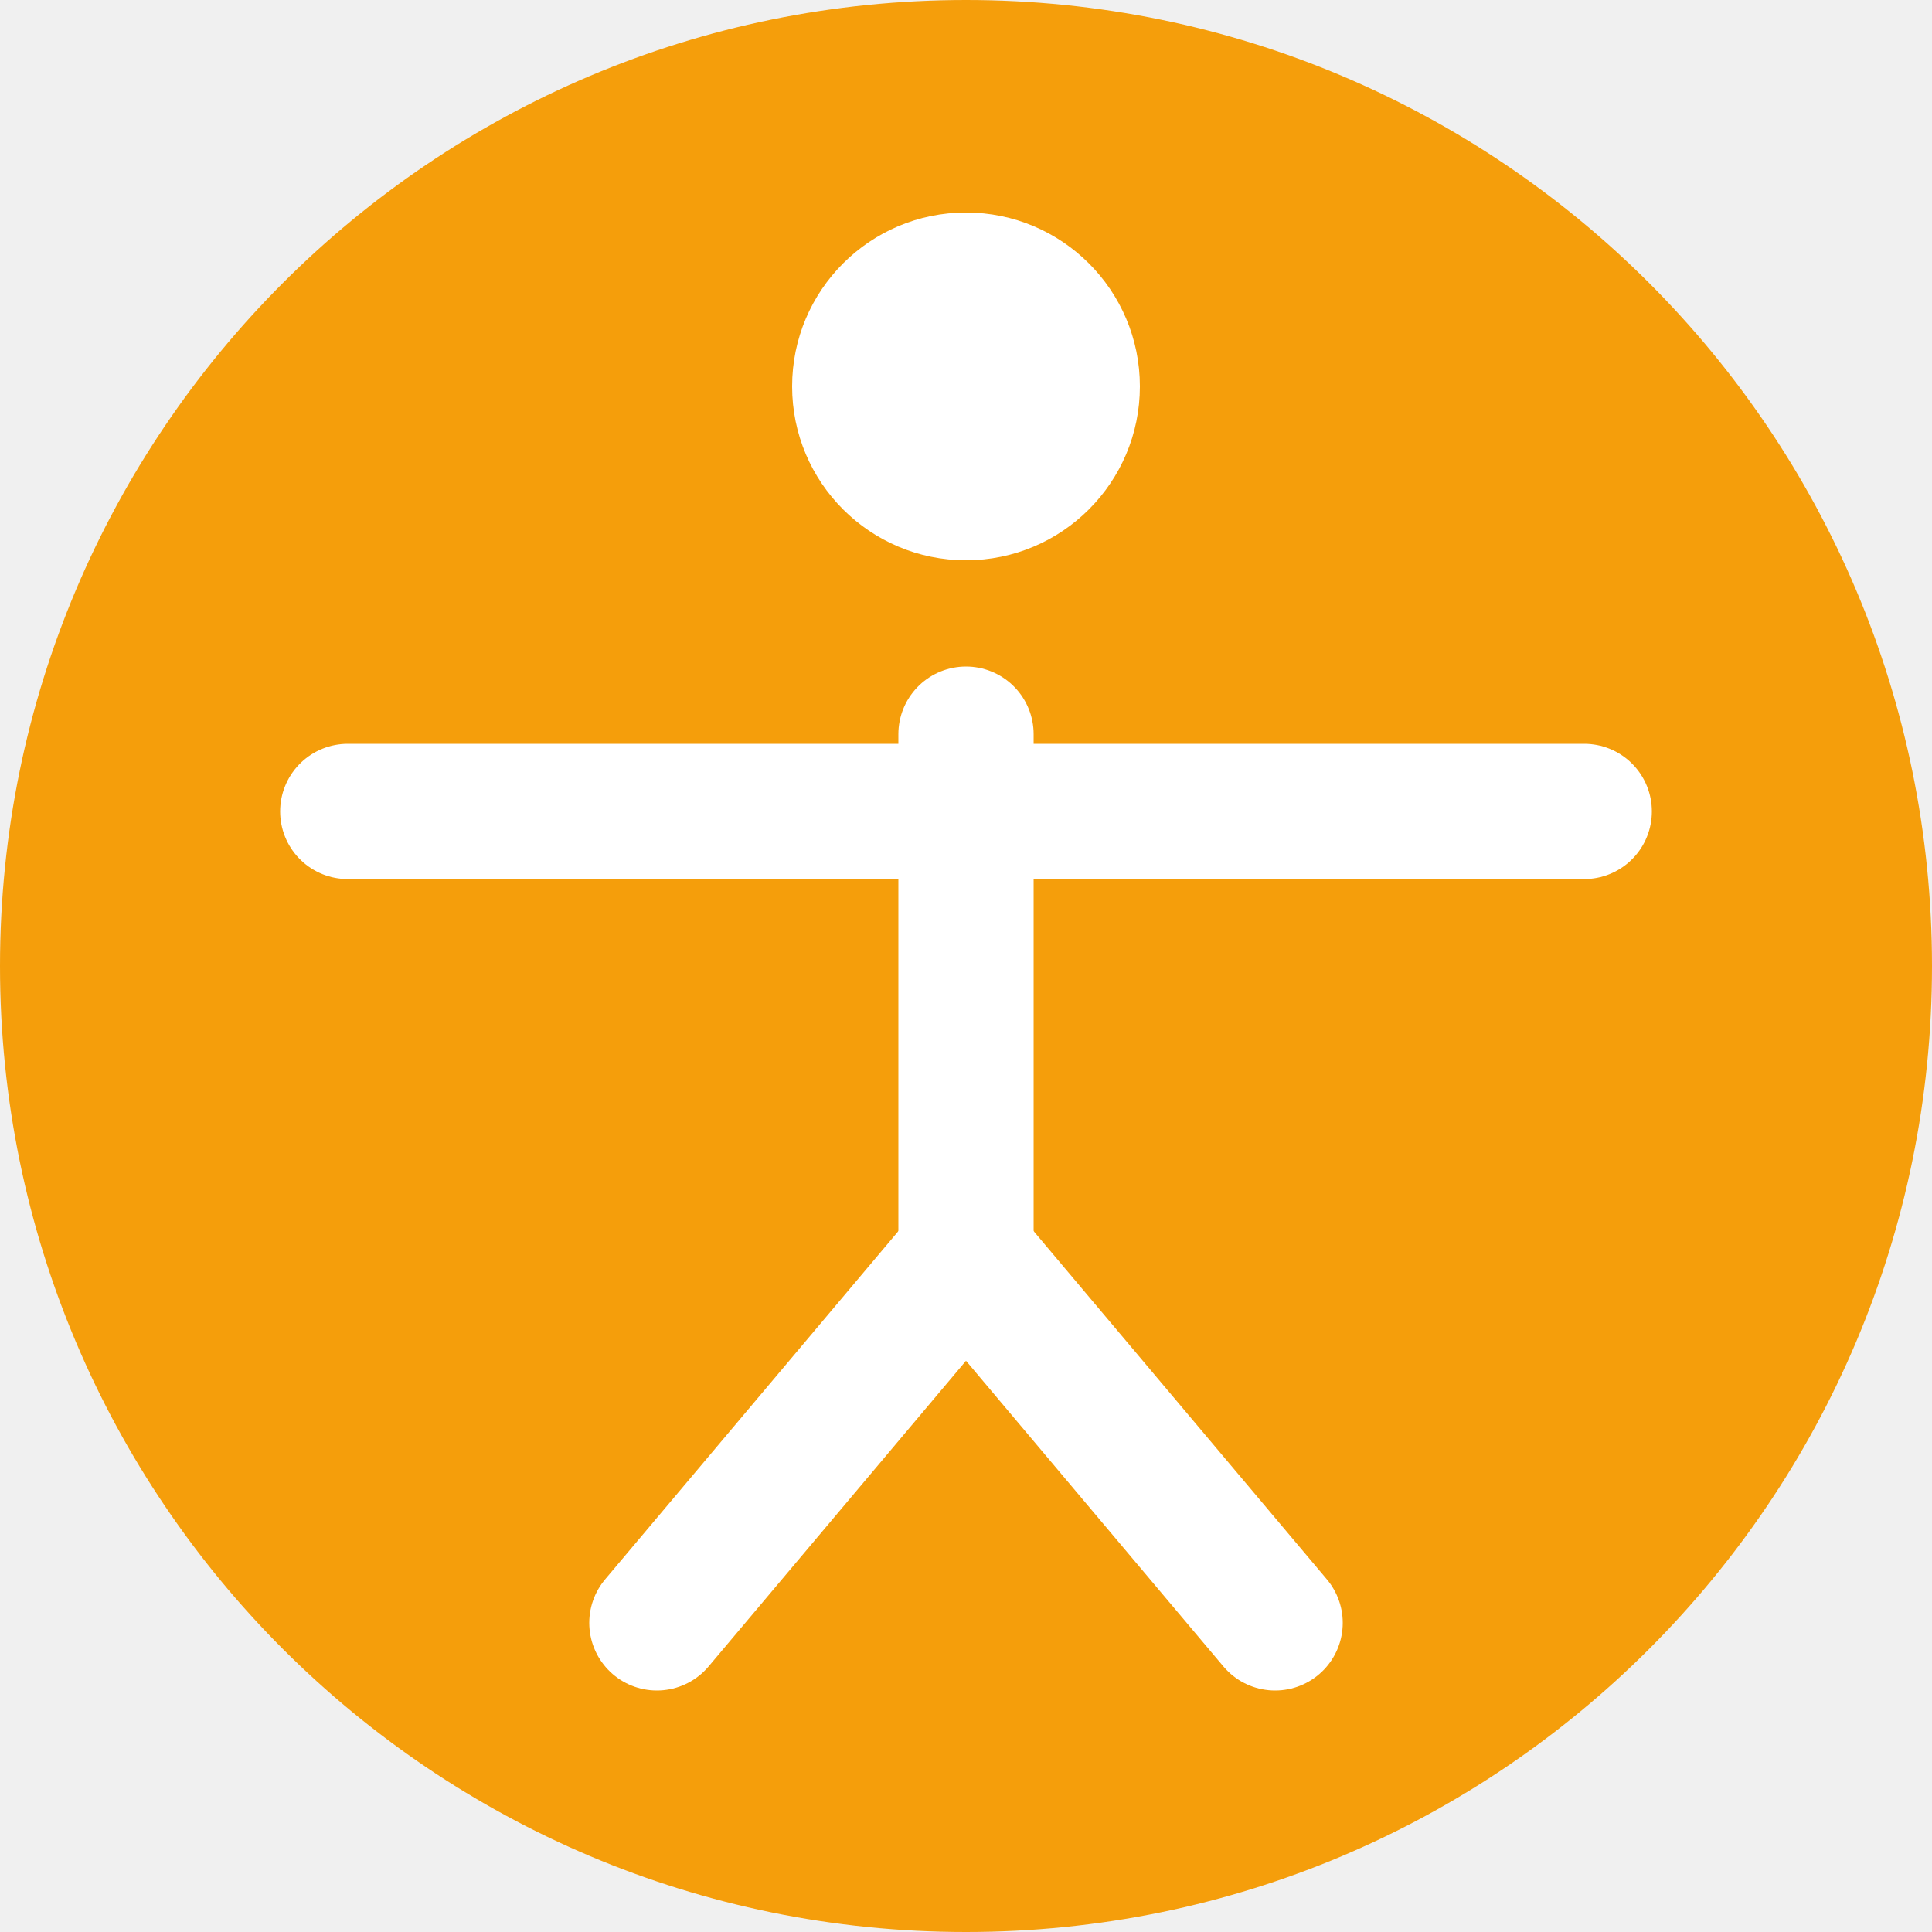
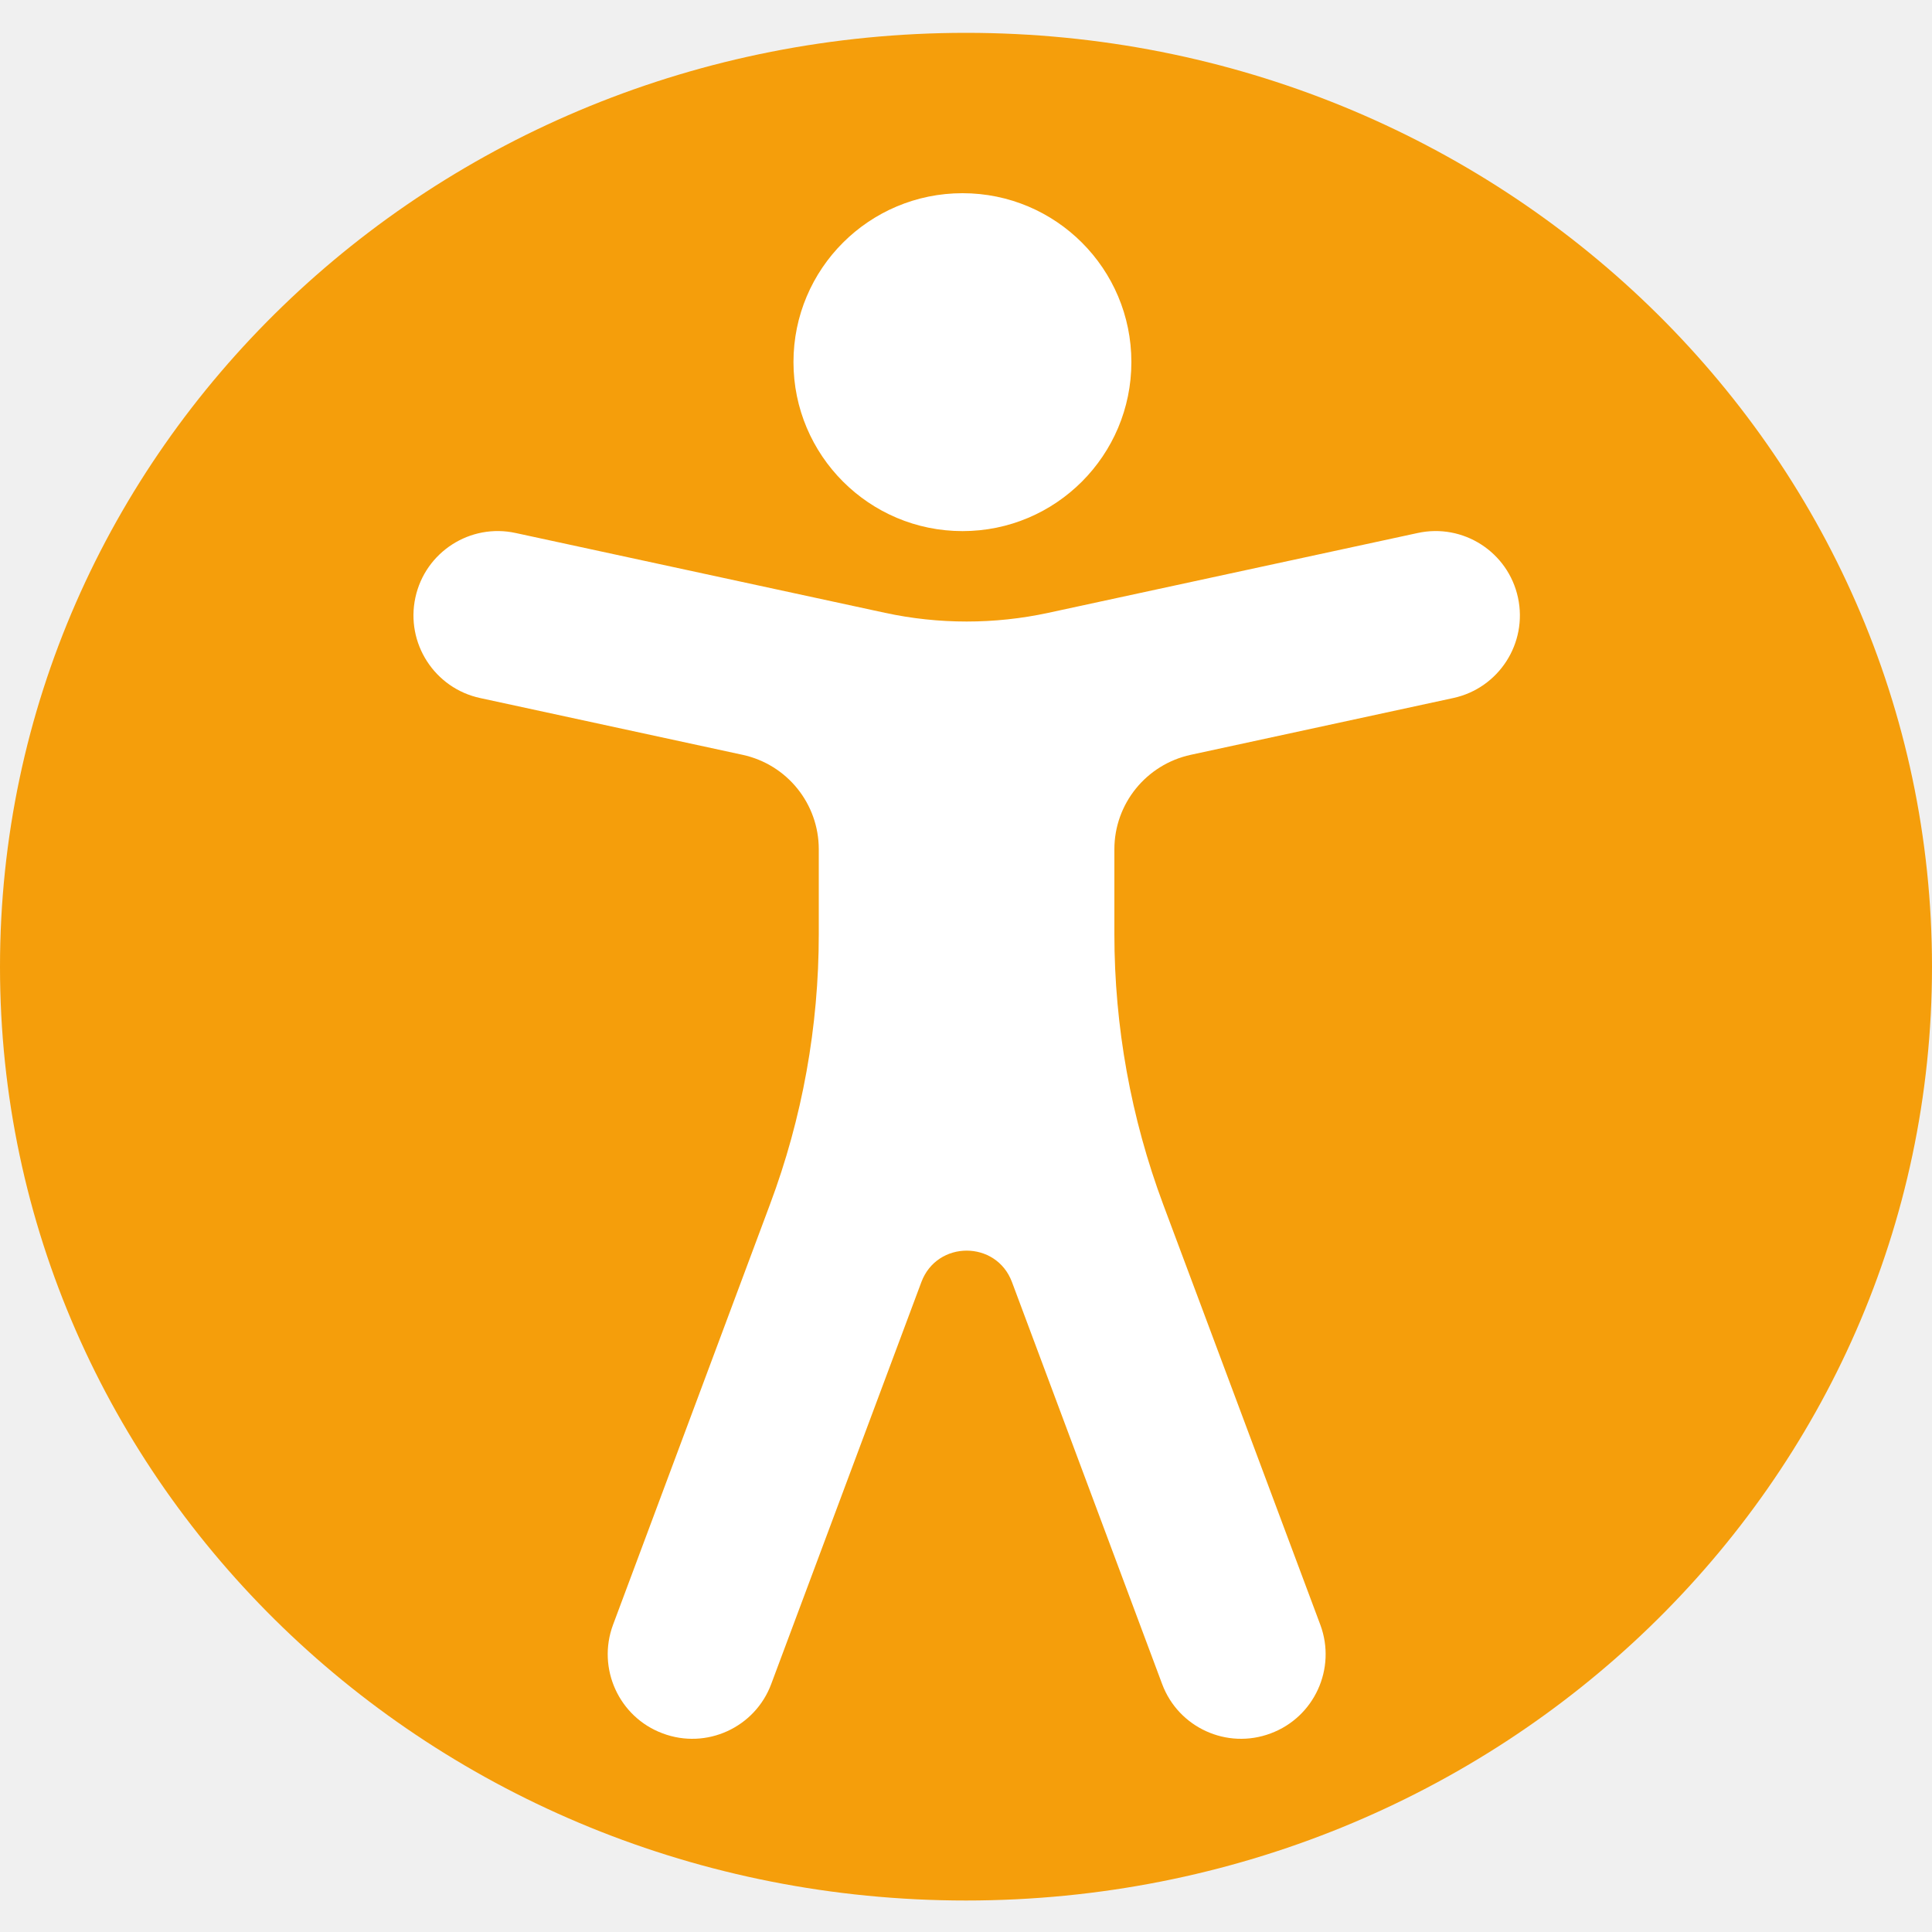
- <svg xmlns="http://www.w3.org/2000/svg" viewBox="0 0 100 100" width="100" height="100" role="img" aria-label="Accesibilidad">
-   <circle cx="50" cy="50" r="50" fill="#F59E0B" />
-   <circle cx="50" cy="20" r="9" fill="#ffffff" />
-   <line x1="18" y1="42" x2="82" y2="42" stroke="#ffffff" stroke-width="7" stroke-linecap="round" />
-   <line x1="50" y1="38" x2="50" y2="65" stroke="#ffffff" stroke-width="7" stroke-linecap="round" />
-   <line x1="50" y1="65" x2="34" y2="84" stroke="#ffffff" stroke-width="7" stroke-linecap="round" />
-   <line x1="50" y1="65" x2="66" y2="84" stroke="#ffffff" stroke-width="7" stroke-linecap="round" />
+ <svg xmlns="http://www.w3.org/2000/svg" version="1.2" viewBox="0 0 1000 1000" width="1000" height="1000">
+   <style>.a{fill:#f59e0b}.b{fill:#fff}</style>
+   <path fill-rule="evenodd" class="a" d="m500 983.7c-276.5 0-500-216-500-483.3 0-267.3 223.5-483.4 500-483.4 276.5 0 500 216.1 500 483.4 0 267.3-223.5 483.3-500 483.3z" />
+   <path fill-rule="evenodd" class="b" d="m785.7 309.3c5.1 23.6-9.9 46.9-33.5 52l-135.9 29.4c-23 5-39.5 25.3-39.5 48.9v43.9c0 47.8 8.6 95.3 25.3 140l81.3 217.5c8.4 22.6-3.1 47.8-25.7 56.2-22.6 8.5-47.8-3-56.2-25.6l-77.7-208c-8.1-21.7-38.8-21.7-46.9 0l-77.7 208c-8.4 22.6-33.6 34.1-56.2 25.6-22.6-8.4-34.1-33.6-25.7-56.2l81.2-217.5c16.8-44.8 25.3-92.2 25.3-140v-43.9c0-23.6-16.4-43.9-39.4-48.9l-135.9-29.4c-23.6-5.1-38.6-28.4-33.5-52 5.1-23.6 28.4-38.6 52-33.4l191.1 41.3c27.8 6 56.7 6 84.5 0l191.1-41.3c23.6-5.2 46.9 9.8 52 33.4zm-287.5-209.3c48.3 0 87.4 39.1 87.4 87.4 0 48.3-39.1 87.5-87.4 87.5-48.3 0-87.5-39.2-87.5-87.5 0-48.3 39.2-87.4 87.5-87.4z" />
</svg>
